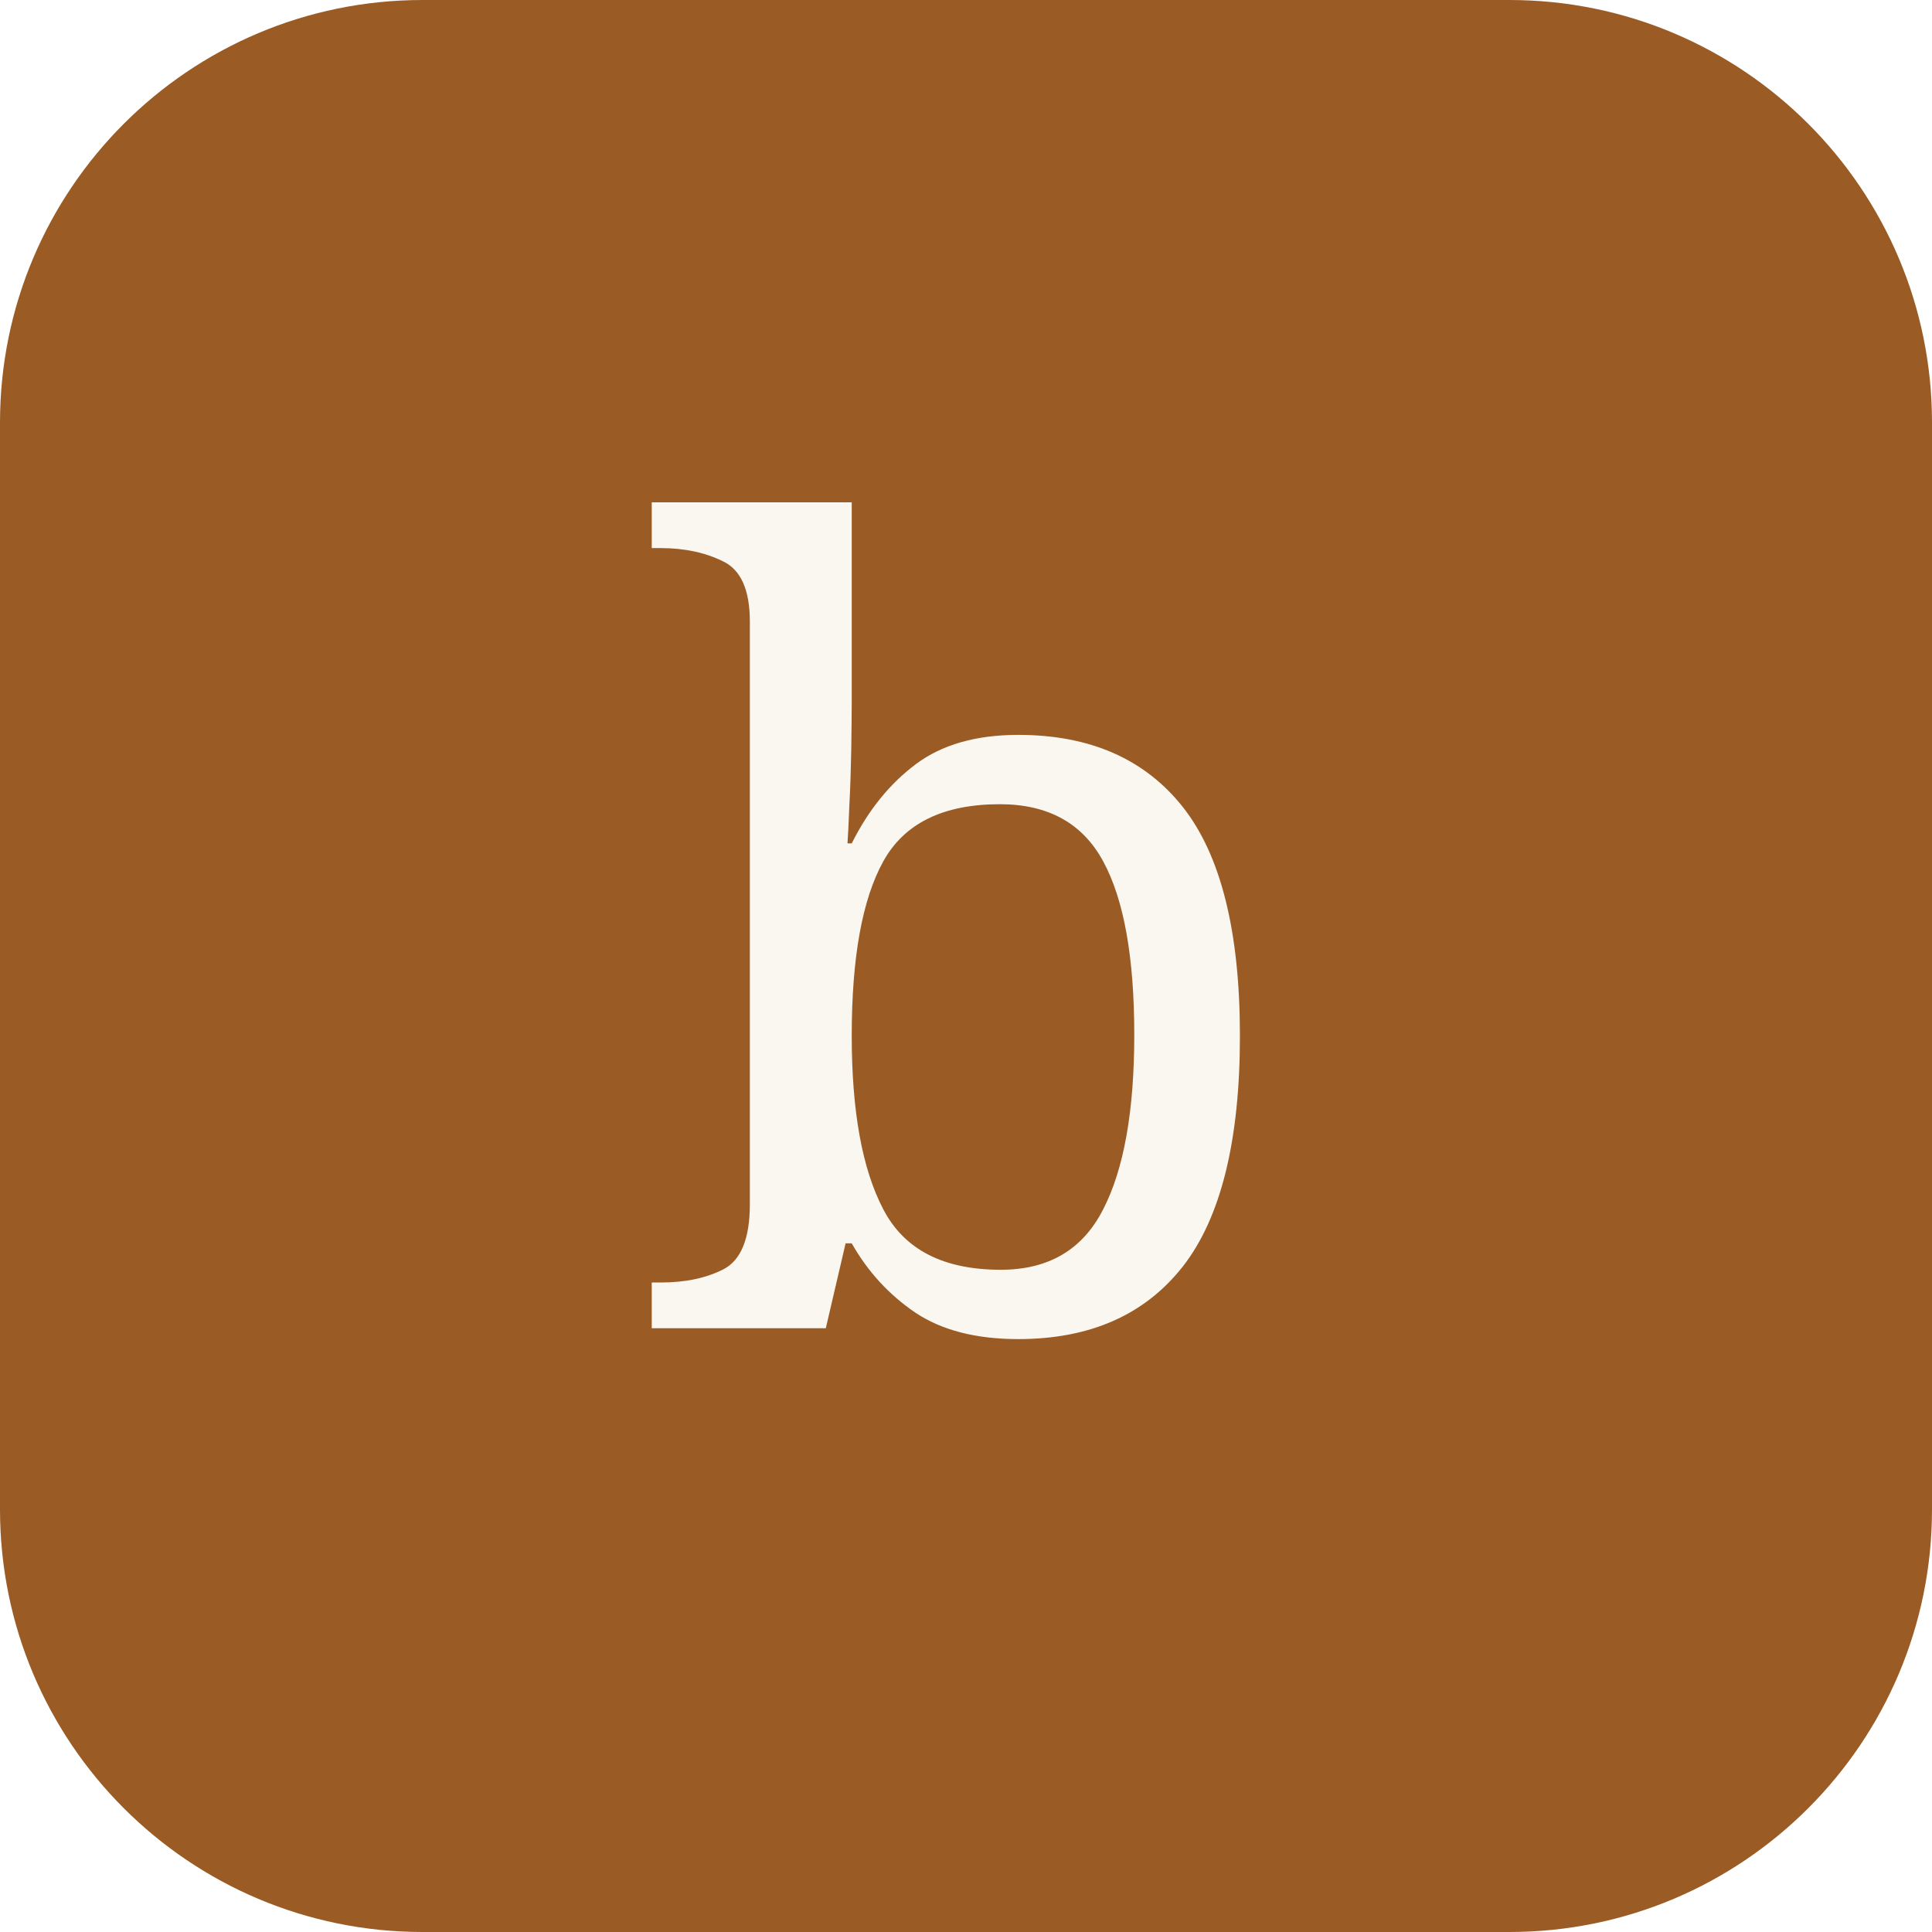
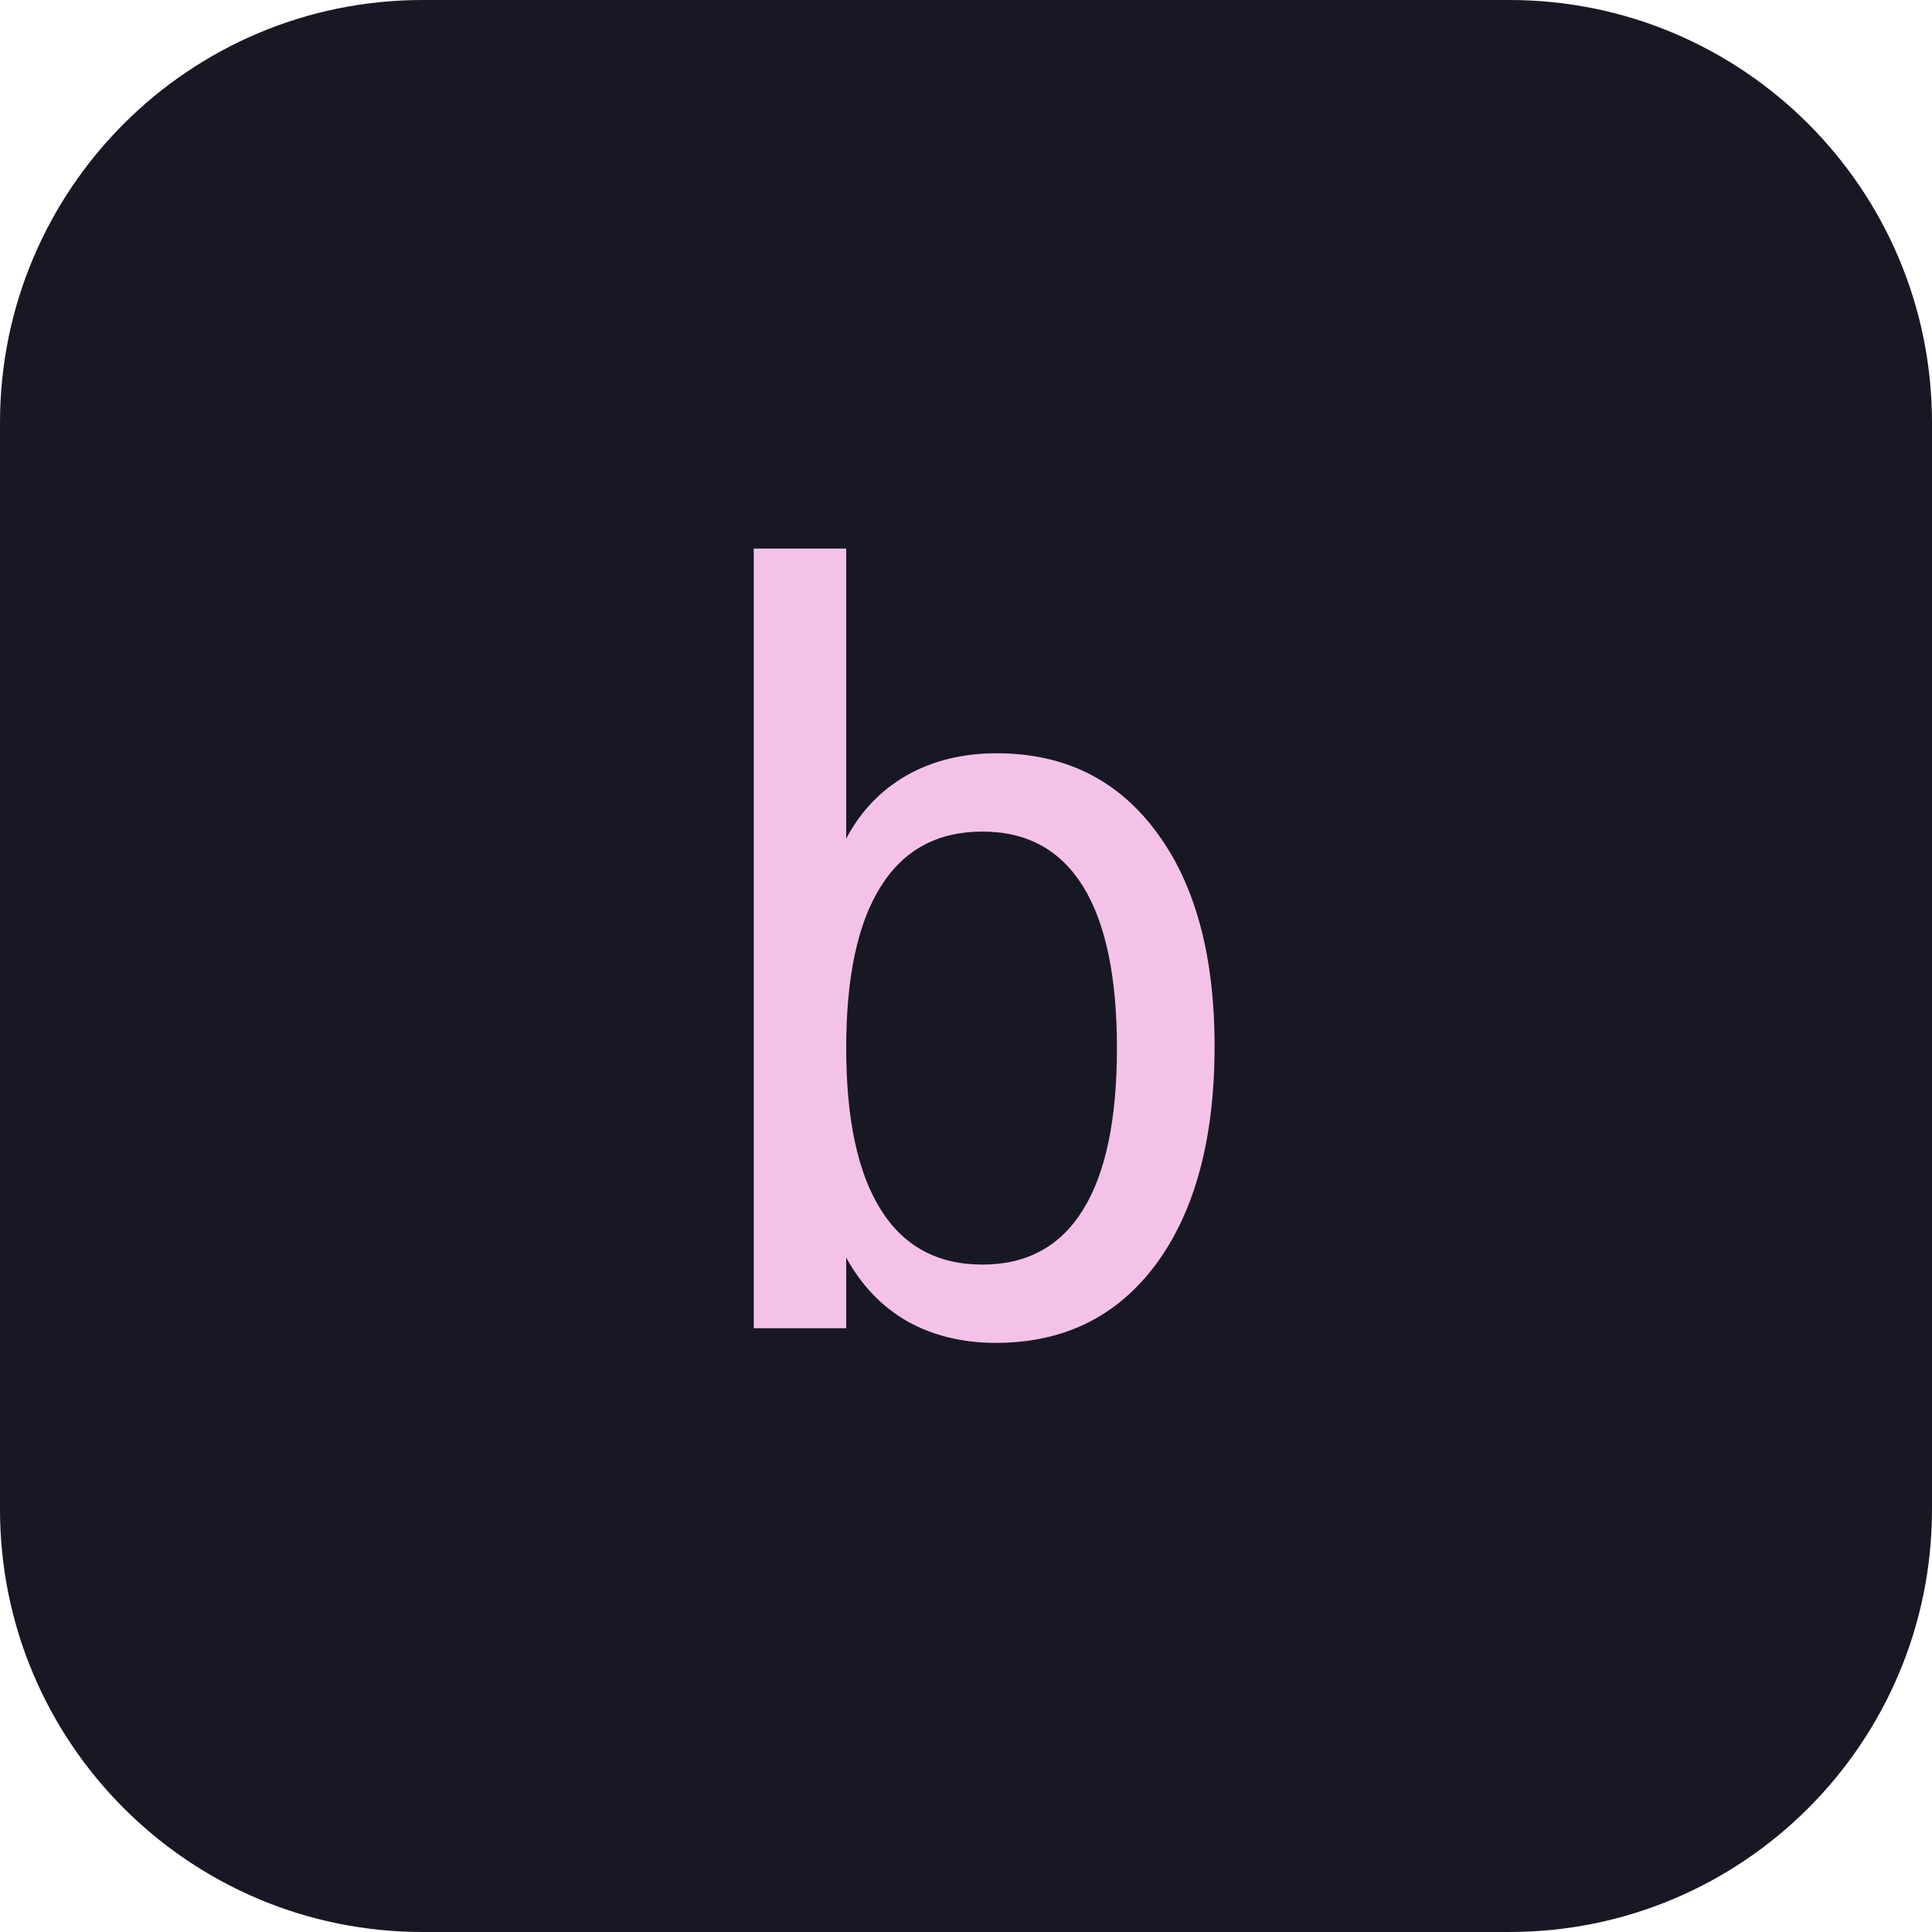
<svg xmlns="http://www.w3.org/2000/svg" viewBox="0 0 64 64">
-   <rect width="64" height="64" rx="14" fill="#9a5b24" />
-   <text x="32" y="44" font-family="Georgia, serif" font-size="36" fill="#faf6f0" text-anchor="middle">b</text>
+   <rect width="64" height="64" rx="14" fill="#181825" />
+   <text x="32" y="44" font-family="monospace" font-size="34" fill="#f5c2e7" text-anchor="middle">b</text>
</svg>
